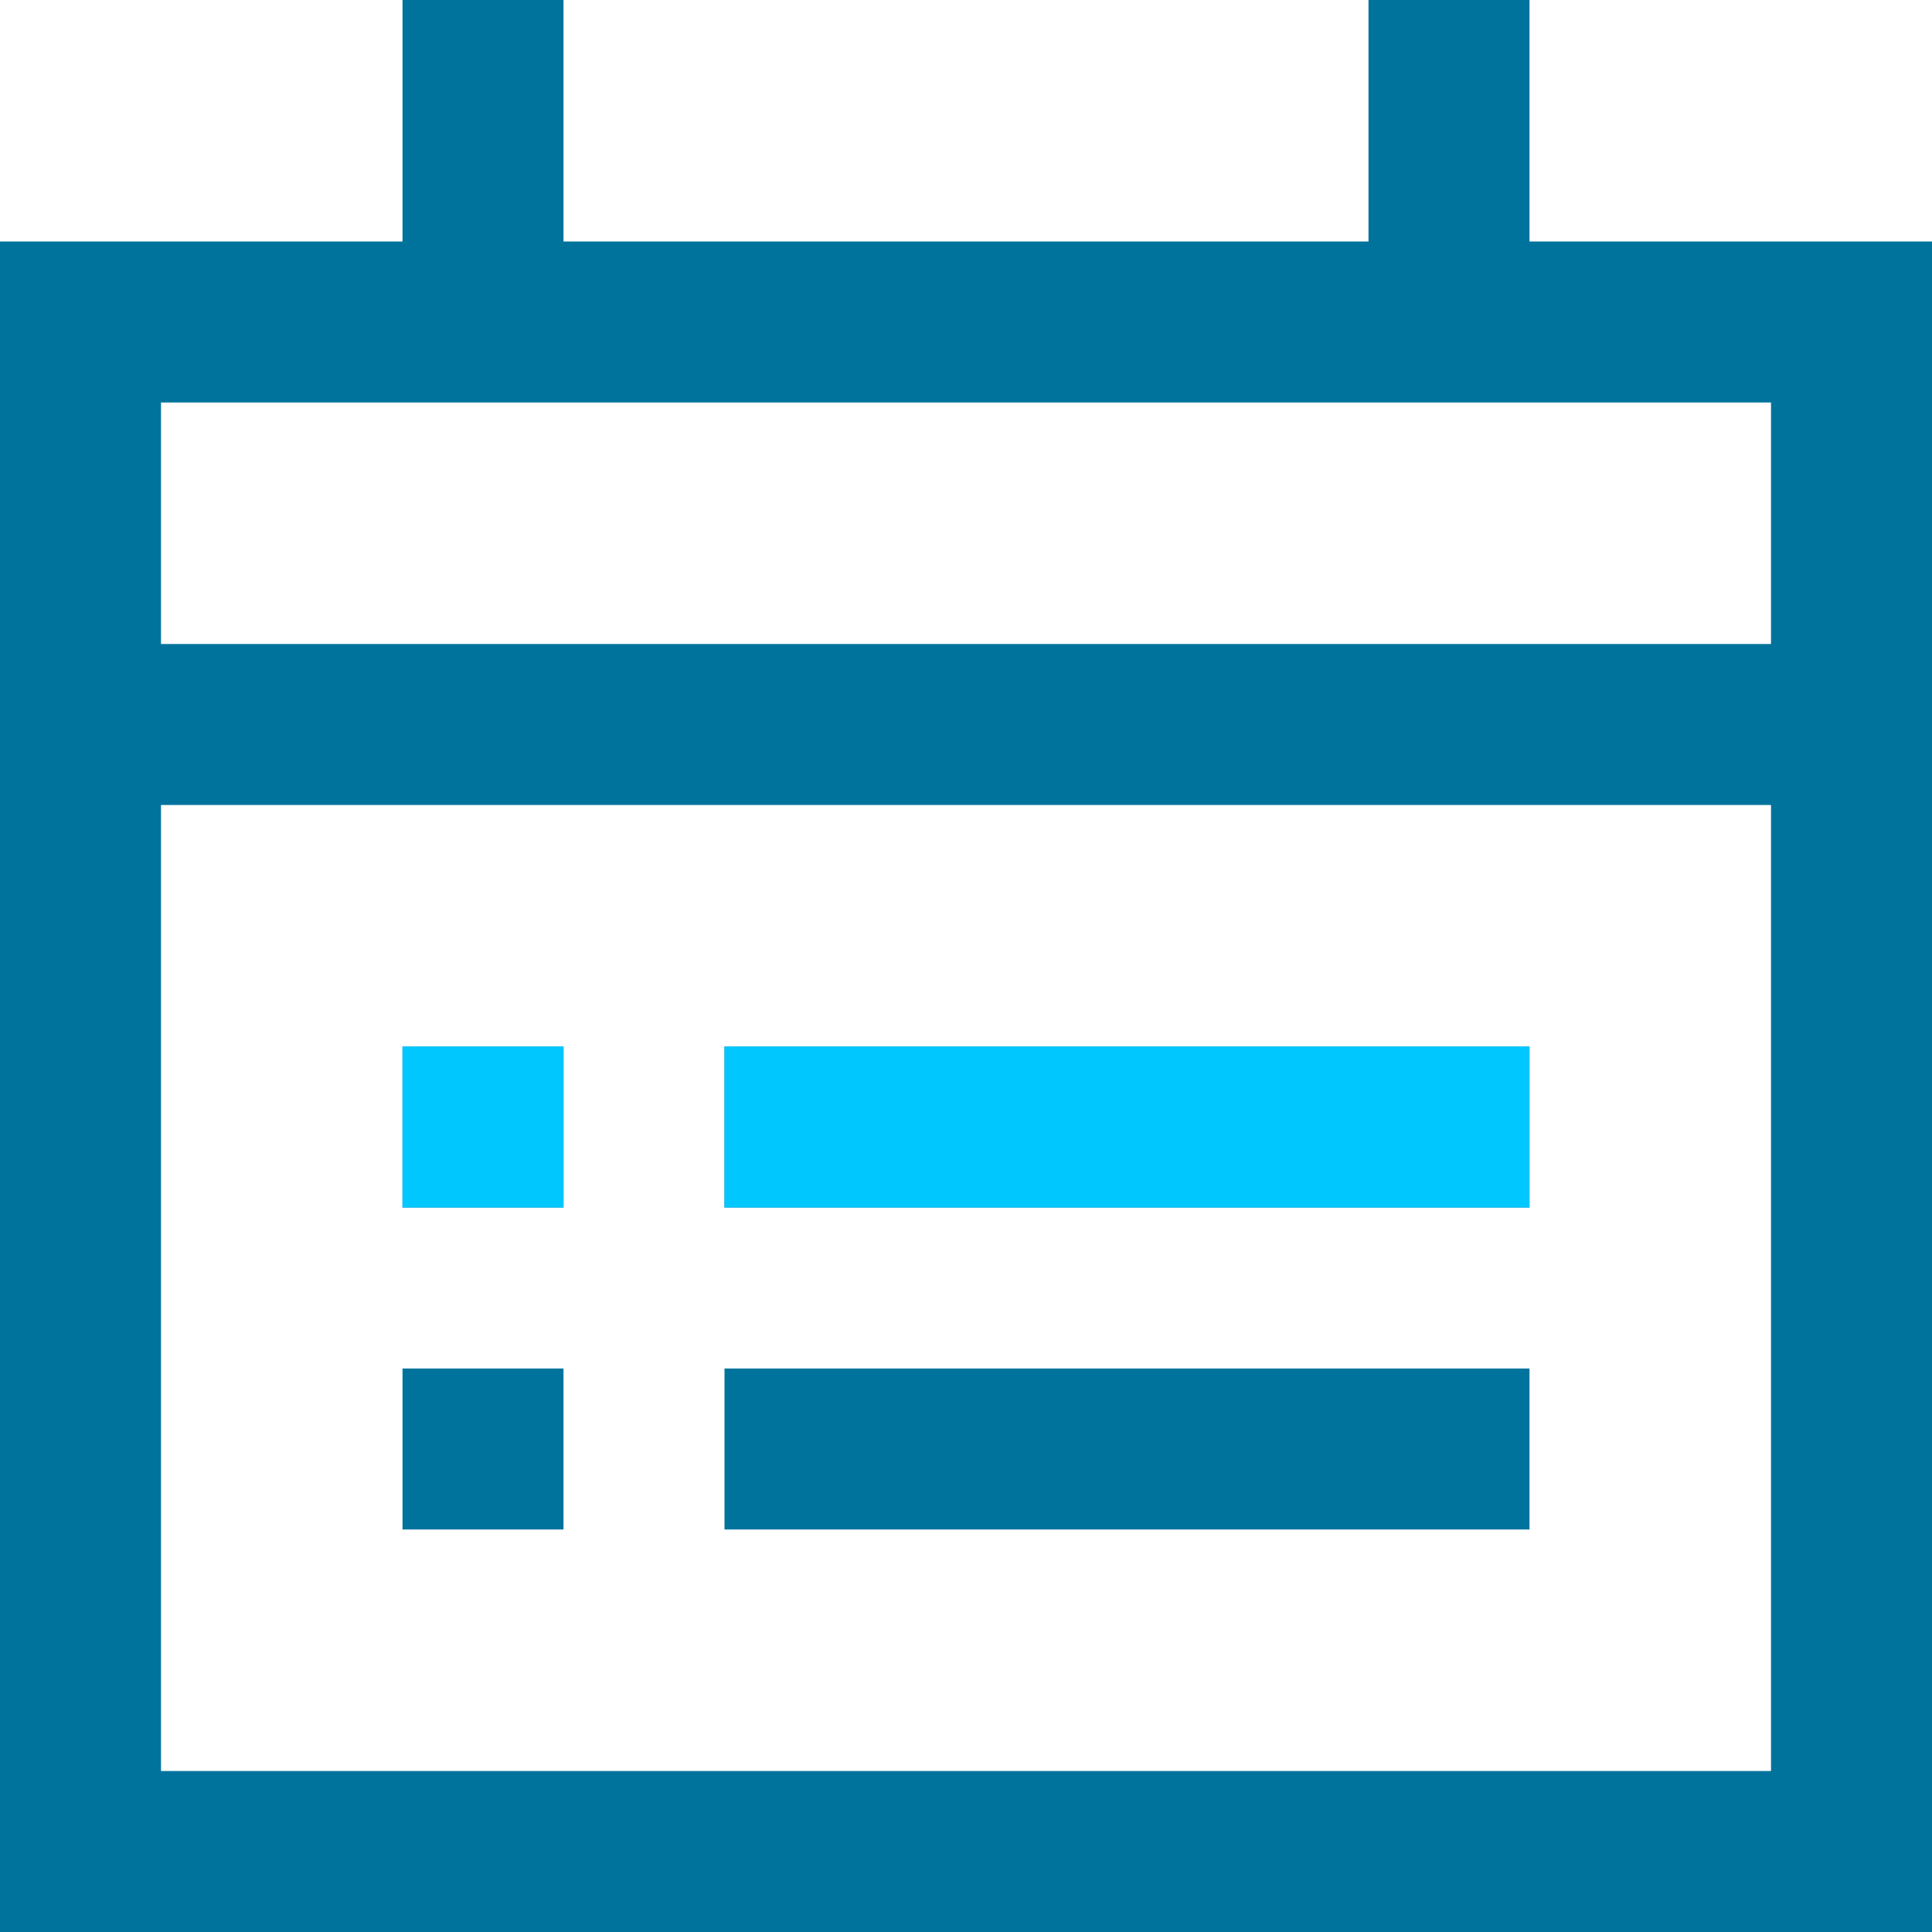
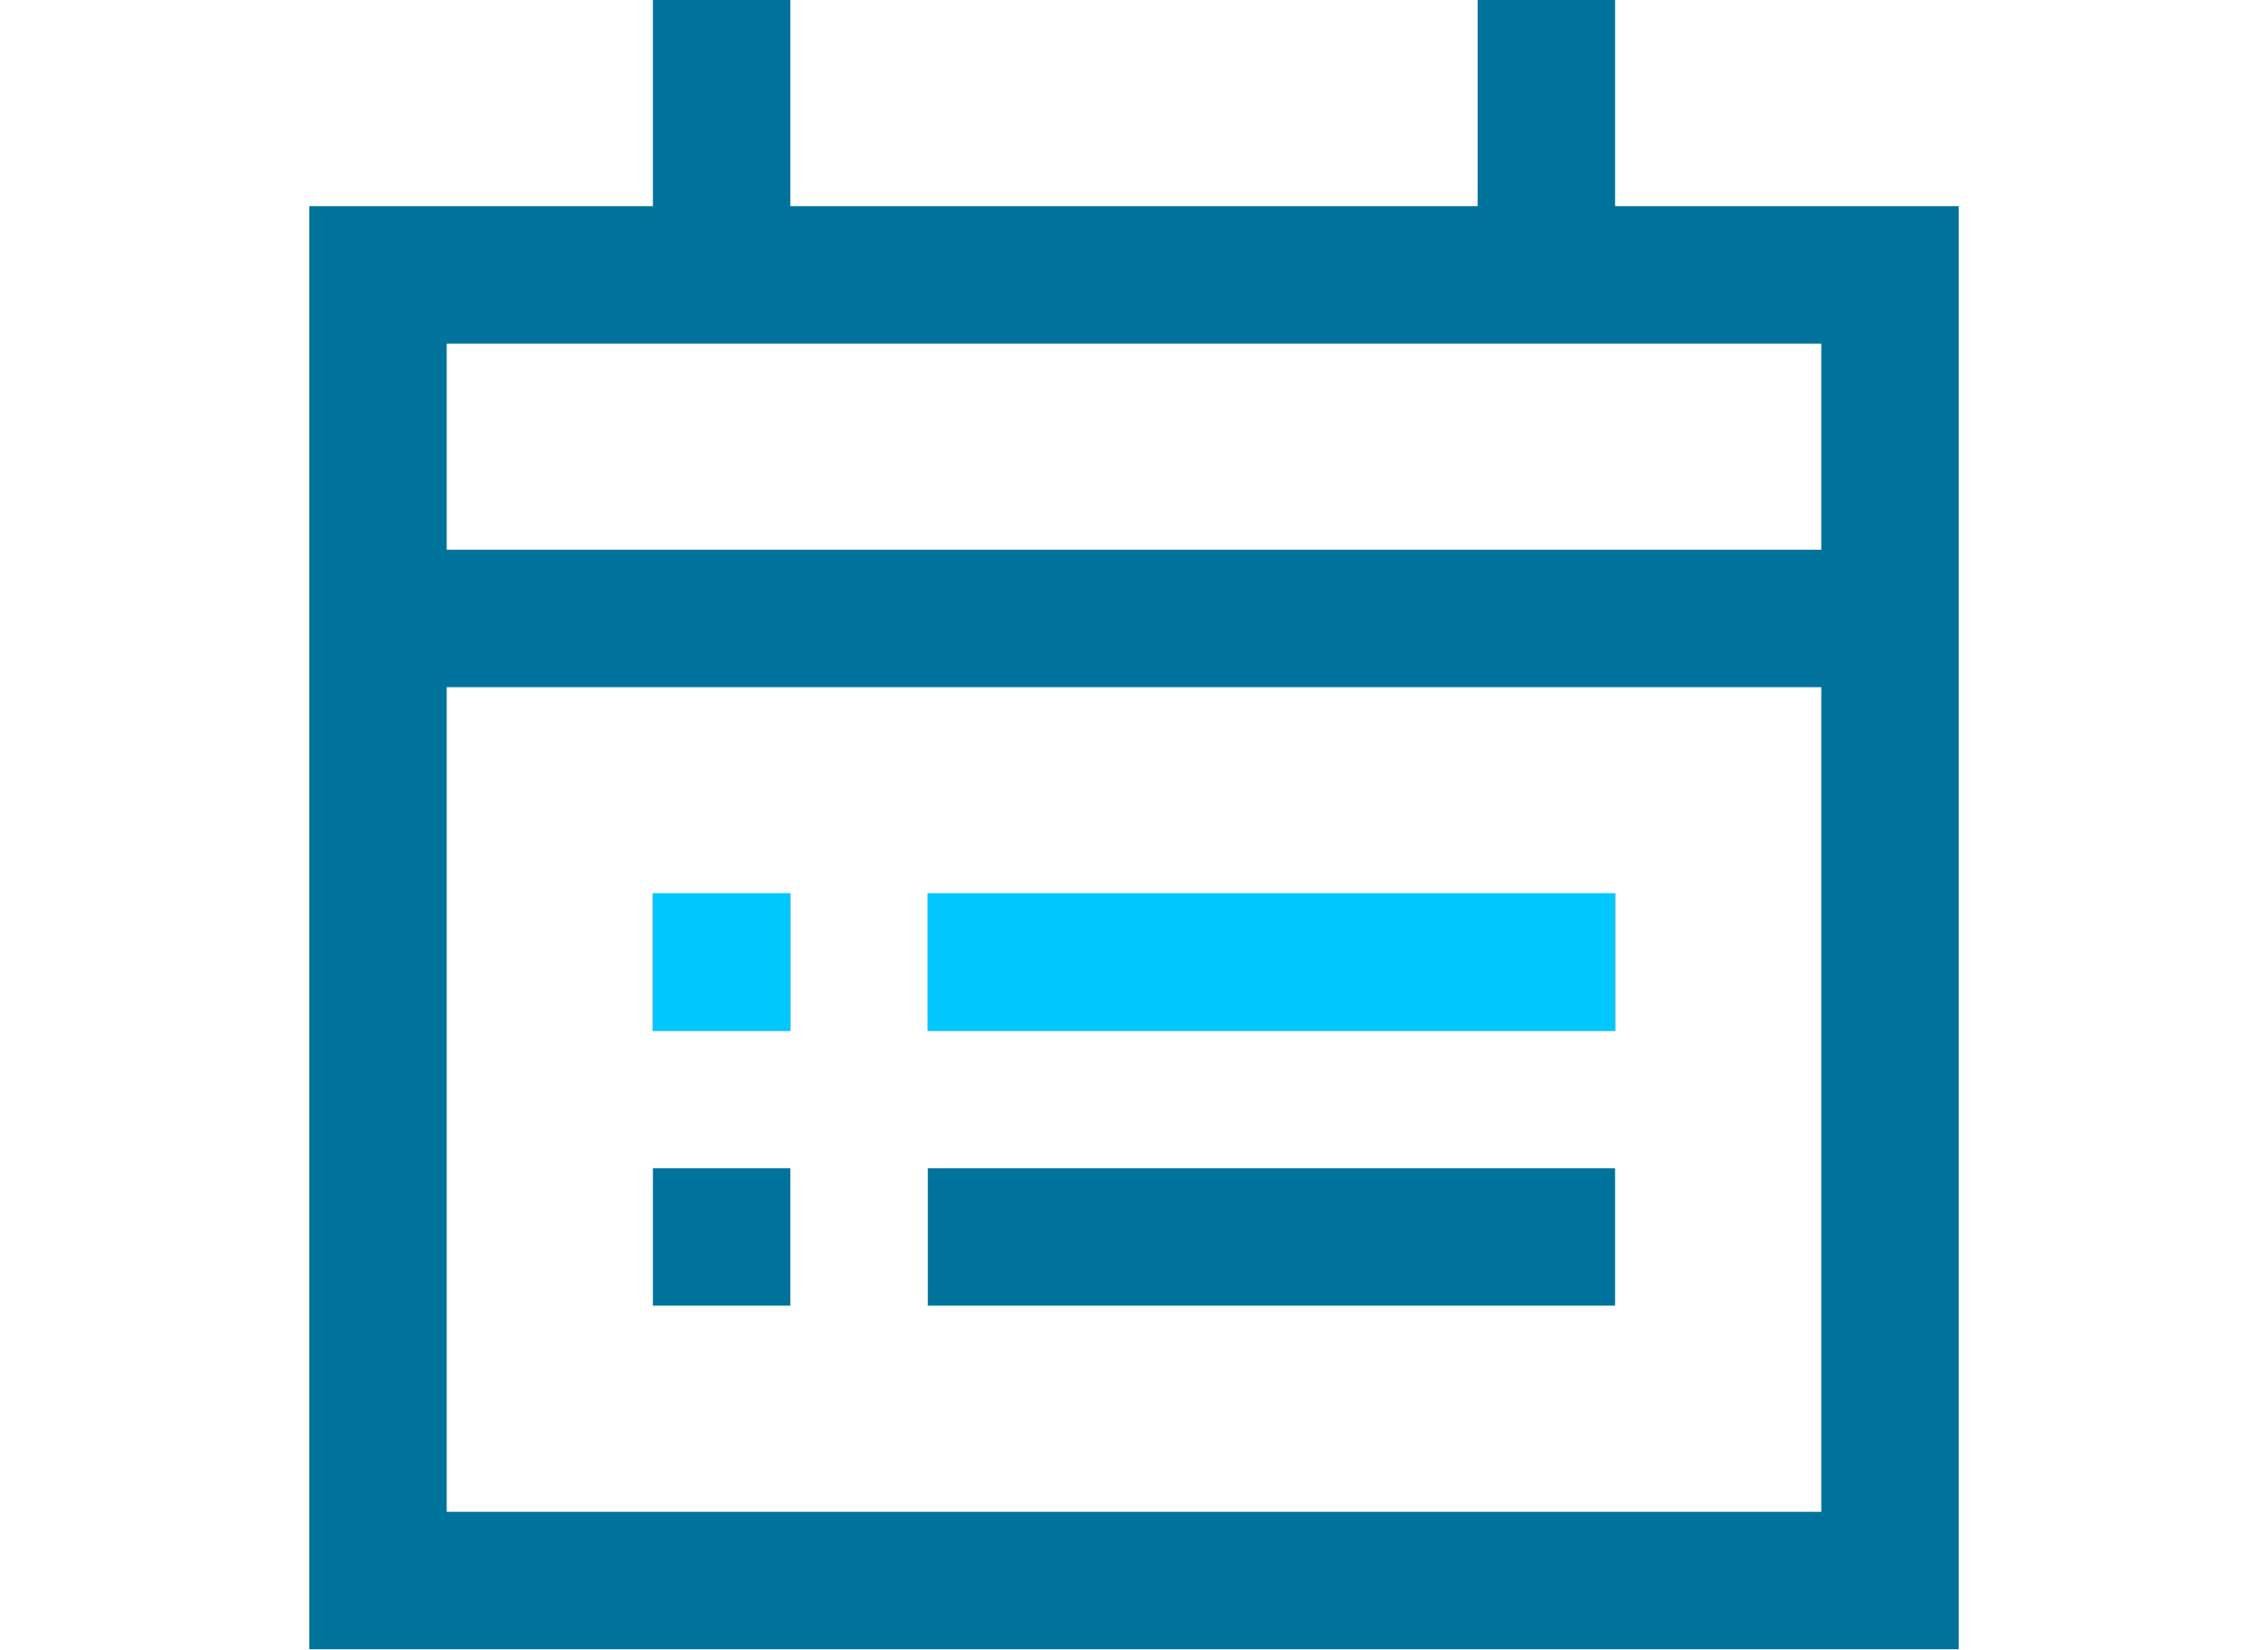
- <svg xmlns="http://www.w3.org/2000/svg" width="288" height="288" viewBox="0 0 288 288" fill="none">
-   <path d="M60 228H84V204H60V228Z" fill="#00739D" />
-   <path d="M228 228H108V204H228V228Z" fill="#00739D" />
-   <path d="M60 180H84V156H60V180Z" fill="#00739D" />
-   <path d="M228 180H108V156H228V180Z" fill="#00739D" />
-   <path fill-rule="evenodd" clip-rule="evenodd" d="M228 36H288V288H0V36H60V0H84V36H204V0H228V36ZM264 120H24V264H264V120ZM264 96H24V60H264V96Z" fill="#00739D" />
-   <rect x="60" y="156" width="24" height="24" fill="#00C8FF" />
-   <rect x="108" y="156" width="120" height="24" fill="#00C8FF" />
+ <svg xmlns="http://www.w3.org/2000/svg" width="396" height="288" viewBox="0 0 396 288" fill="none">
+   <path d="M114 228H138V204H114V228Z" fill="#00739D" />
+   <path d="M282 228H162V204H282V228Z" fill="#00739D" />
+   <path d="M114 180H138V156H114V180Z" fill="#00739D" />
+   <path d="M282 180H162V156H282V180Z" fill="#00739D" />
+   <path fill-rule="evenodd" clip-rule="evenodd" d="M282 36H342V288H54V36H114V0H138V36H258V0H282V36ZM318 120H78V264H318V120ZM318 96H78V60H318V96Z" fill="#00739D" />
+   <rect x="114" y="156" width="24" height="24" fill="#00C8FF" />
+   <rect x="162" y="156" width="120" height="24" fill="#00C8FF" />
</svg>
